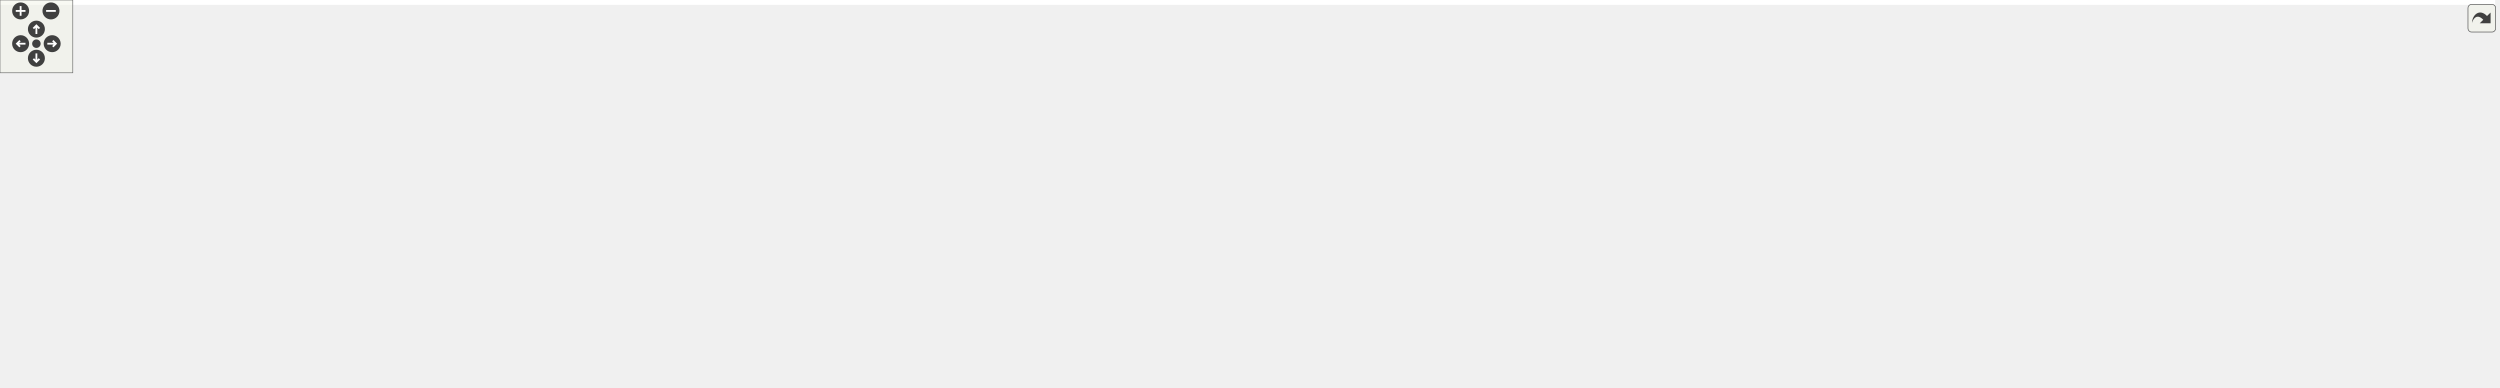
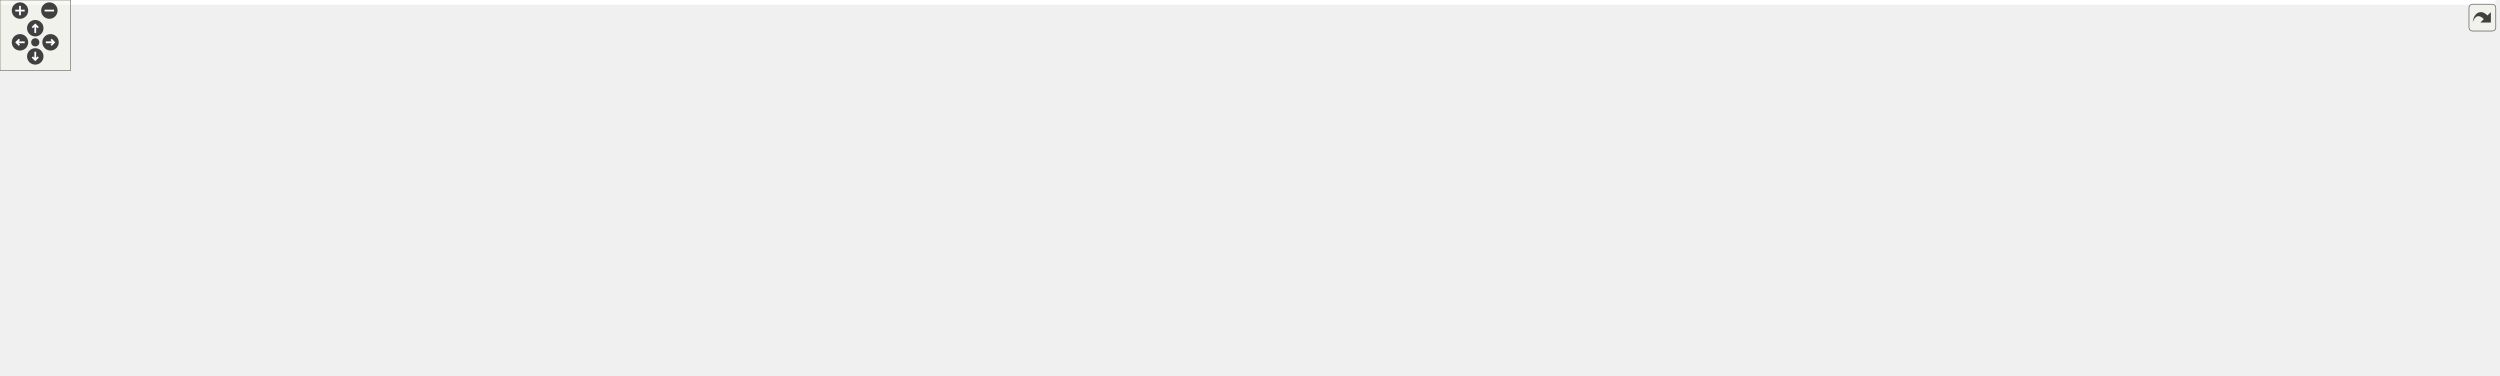
<svg xmlns="http://www.w3.org/2000/svg" xmlns:xlink="http://www.w3.org/1999/xlink" id="main" version="1.1" xml:space="preserve">
  <style type="text/css">
.edge:hover path { stroke: red; }
.edge:hover polygon { stroke: red; fill: red; }
</style>
  <defs>
    <circle id="rim" cx="0" cy="0" r="7" />
    <circle id="rim2" cx="0" cy="0" r="3.5" />
    <g id="zoomPlus">
      <use xlink:href="#rim" fill="#404040">
        <set attributeName="fill" to="#808080" begin="zoomplus.mouseover" end="zoomplus.mouseout" />
      </use>
      <path d="M-4,0h8M0,-4v8" fill="none" stroke="white" stroke-width="1.5" pointer-events="none" />
    </g>
    <g id="zoomMin">
      <use xlink:href="#rim" fill="#404040">
        <set attributeName="fill" to="#808080" begin="zoomminus.mouseover" end="zoomminus.mouseout" />
      </use>
      <path d="M-4,0h8" fill="none" stroke="white" stroke-width="1.5" pointer-events="none" />
    </g>
    <g id="dirArrow">
      <path fill="none" stroke="white" stroke-width="1.5" d="M0,-3.0v7 M-2.5,-0.5L0,-3.0L2.5,-0.5" />
    </g>
    <g id="resetDef">
      <use xlink:href="#rim2" fill="#404040">
        <set attributeName="fill" to="#808080" begin="reset.mouseover" end="reset.mouseout" />
      </use>
    </g>
  </defs>
  <svg id="graph" class="graph">
    <g id="viewport">
-       <polygon fill="white" stroke="none" points="-4,4 -4,-259 2056.5,-259 2056.5,4 -4,4" />
+       <polygon fill="white" stroke="none" points="-4,4 -4,-259 2123,-259 2123,4 -4,4" />
      <g id="node1" class="node">
        <polygon fill="#bfbfbf" stroke="black" points="274,-224.5 274,-254.5 444,-254.5 444,-224.5 274,-224.5" />
        <text text-anchor="start" x="282" y="-242.5" font-family="Helvetica,sans-Serif" font-size="10.00">/home/ashiroji/Arduino</text>
        <text text-anchor="middle" x="359" y="-231.5" font-family="Helvetica,sans-Serif" font-size="10.00">/libraries/CoolBoard/CoolBoard.cpp</text>
      </g>
      <g id="node2" class="node">
        <polygon fill="white" stroke="#bfbfbf" points="0,-168.5 0,-187.5 38,-187.5 38,-168.5 0,-168.5" />
        <text text-anchor="middle" x="19" y="-175.5" font-family="Helvetica,sans-Serif" font-size="10.00">FS.h</text>
      </g>
      <g id="edge1" class="edge">
        <path fill="none" stroke="midnightblue" d="M273.854,-226.904C211.987,-217.894 126.413,-204.222 52,-188 50.727,-187.723 49.43,-187.427 48.122,-187.117" />
        <polygon fill="midnightblue" stroke="midnightblue" points="48.666,-183.644 38.112,-184.572 46.941,-190.428 48.666,-183.644" />
      </g>
      <g id="node3" class="node">
        <polygon fill="white" stroke="#bfbfbf" points="864,-0.5 864,-19.5 922,-19.5 922,-0.5 864,-0.5" />
        <text text-anchor="middle" x="893" y="-7.5" font-family="Helvetica,sans-Serif" font-size="10.00">Arduino.h</text>
      </g>
      <g id="edge2" class="edge">
        <path fill="none" stroke="midnightblue" d="M308.28,-224.448C216.572,-196.748 38.985,-131.214 110,-56 135.786,-28.69 698.958,-15.025 853.87,-11.774" />
        <polygon fill="midnightblue" stroke="midnightblue" points="853.965,-15.273 863.89,-11.566 853.82,-8.274 853.965,-15.273" />
      </g>
      <g id="node4" class="node">
        <g id="a_node4">
          <a xlink:href="CoolBoard_8h.html" target="_top" xlink:title="CoolBoard Header file. ">
            <polygon fill="white" stroke="black" points="546.5,-168.5 546.5,-187.5 617.5,-187.5 617.5,-168.5 546.5,-168.5" />
            <text text-anchor="middle" x="582" y="-175.5" font-family="Helvetica,sans-Serif" font-size="10.00">CoolBoard.h</text>
          </a>
        </g>
      </g>
      <g id="edge3" class="edge">
        <path fill="none" stroke="midnightblue" d="M411.566,-224.475C450.878,-213.986 503.906,-199.837 540.316,-190.122" />
        <polygon fill="midnightblue" stroke="midnightblue" points="541.359,-193.466 550.119,-187.506 539.555,-186.703 541.359,-193.466" />
      </g>
      <g id="node32" class="node">
        <polygon fill="white" stroke="#bfbfbf" points="635.5,-168.5 635.5,-187.5 714.5,-187.5 714.5,-168.5 635.5,-168.5" />
        <text text-anchor="middle" x="675" y="-175.5" font-family="Helvetica,sans-Serif" font-size="10.00">ArduinoJson.h</text>
      </g>
      <g id="edge43" class="edge">
        <path fill="none" stroke="midnightblue" d="M433.487,-224.475C492.675,-213.33 573.805,-198.054 625.317,-188.355" />
        <polygon fill="midnightblue" stroke="midnightblue" points="626.03,-191.782 635.21,-186.492 624.735,-184.903 626.03,-191.782" />
      </g>
      <g id="edge42" class="edge">
        <path fill="none" stroke="midnightblue" d="M546.279,-177.212C480.127,-176.599 334.833,-170.517 220,-132 168.075,-114.584 85.42,-95.84 123,-56 148.293,-29.186 699.847,-15.205 853.552,-11.82" />
        <polygon fill="midnightblue" stroke="midnightblue" points="853.996,-15.312 863.918,-11.595 853.844,-8.313 853.996,-15.312" />
      </g>
      <g id="node5" class="node">
        <g id="a_node5">
          <a xlink:href="CoolFileSystem_8h.html" target="_top" xlink:title="CoolFileSystem Header File. ">
            <polygon fill="white" stroke="black" points="354.5,-112.5 354.5,-131.5 449.5,-131.5 449.5,-112.5 354.5,-112.5" />
            <text text-anchor="middle" x="402" y="-119.5" font-family="Helvetica,sans-Serif" font-size="10.00">CoolFileSystem.h</text>
          </a>
        </g>
      </g>
      <g id="edge4" class="edge">
        <path fill="none" stroke="midnightblue" d="M553.478,-168.444C522.934,-159.28 474.292,-144.688 440.397,-134.519" />
        <polygon fill="midnightblue" stroke="midnightblue" points="440.972,-131.038 430.388,-131.516 438.961,-137.742 440.972,-131.038" />
      </g>
      <g id="node6" class="node">
        <g id="a_node6">
          <a xlink:href="CoolBoardSensors_8h.html" target="_top" xlink:title="CoolBoardSensors Header File. ">
            <polygon fill="white" stroke="black" points="229.5,-112.5 229.5,-131.5 336.5,-131.5 336.5,-112.5 229.5,-112.5" />
            <text text-anchor="middle" x="283" y="-119.5" font-family="Helvetica,sans-Serif" font-size="10.00">CoolBoardSensors.h</text>
          </a>
        </g>
      </g>
      <g id="edge6" class="edge">
        <path fill="none" stroke="midnightblue" d="M546.231,-170.54C495.238,-161.331 401.103,-144.33 340.317,-133.352" />
        <polygon fill="midnightblue" stroke="midnightblue" points="340.58,-129.843 330.117,-131.509 339.336,-136.731 340.58,-129.843" />
      </g>
      <g id="node9" class="node">
        <g id="a_node9">
          <a xlink:href="CoolBoardLed_8h.html" target="_top" xlink:title="CoolBoardLed Header File. ">
            <polygon fill="white" stroke="black" points="468,-112.5 468,-131.5 554,-131.5 554,-112.5 468,-112.5" />
            <text text-anchor="middle" x="511" y="-119.5" font-family="Helvetica,sans-Serif" font-size="10.00">CoolBoardLed.h</text>
          </a>
        </g>
      </g>
      <g id="edge10" class="edge">
        <path fill="none" stroke="midnightblue" d="M570.593,-168.324C559.891,-160.185 543.659,-147.839 530.837,-138.087" />
        <polygon fill="midnightblue" stroke="midnightblue" points="532.693,-135.102 522.615,-131.834 528.456,-140.673 532.693,-135.102" />
      </g>
      <g id="node11" class="node">
        <g id="a_node11">
          <a xlink:href="CoolTime_8h.html" target="_top" xlink:title="CoolTime Header File. ">
            <polygon fill="white" stroke="black" points="619.5,-112.5 619.5,-131.5 686.5,-131.5 686.5,-112.5 619.5,-112.5" />
            <text text-anchor="middle" x="653" y="-119.5" font-family="Helvetica,sans-Serif" font-size="10.00">CoolTime.h</text>
          </a>
        </g>
      </g>
      <g id="edge13" class="edge">
        <path fill="none" stroke="midnightblue" d="M593.407,-168.324C604.109,-160.185 620.341,-147.839 633.163,-138.087" />
        <polygon fill="midnightblue" stroke="midnightblue" points="635.544,-140.673 641.385,-131.834 631.307,-135.102 635.544,-140.673" />
      </g>
      <g id="node15" class="node">
        <g id="a_node15">
          <a xlink:href="CoolMQTT_8h.html" target="_top" xlink:title="CoolMQTT Header File. ">
            <polygon fill="white" stroke="black" points="1058.5,-112.5 1058.5,-131.5 1131.5,-131.5 1131.5,-112.5 1058.5,-112.5" />
            <text text-anchor="middle" x="1095" y="-119.5" font-family="Helvetica,sans-Serif" font-size="10.00">CoolMQTT.h</text>
          </a>
        </g>
      </g>
      <g id="edge18" class="edge">
        <path fill="none" stroke="midnightblue" d="M617.959,-169.296C620.674,-168.821 623.377,-168.382 626,-168 807.453,-141.584 854.967,-154.071 1037,-132 1040.65,-131.557 1044.43,-131.06 1048.23,-130.532" />
        <polygon fill="midnightblue" stroke="midnightblue" points="1048.84,-133.98 1058.23,-129.083 1047.83,-127.053 1048.84,-133.98" />
      </g>
      <g id="node18" class="node">
        <g id="a_node18">
          <a xlink:href="Jetpack_8h.html" target="_top" xlink:title="Jetpack Header File. ">
            <polygon fill="white" stroke="black" points="969.5,-112.5 969.5,-131.5 1028.5,-131.5 1028.5,-112.5 969.5,-112.5" />
            <text text-anchor="middle" x="999" y="-119.5" font-family="Helvetica,sans-Serif" font-size="10.00">Jetpack.h</text>
          </a>
        </g>
      </g>
      <g id="edge22" class="edge">
        <path fill="none" stroke="midnightblue" d="M617.972,-169.379C620.684,-168.885 623.382,-168.419 626,-168 762.961,-146.082 798.444,-149.809 936,-132 943.542,-131.023 951.584,-129.921 959.31,-128.832" />
        <polygon fill="midnightblue" stroke="midnightblue" points="959.812,-132.296 969.218,-127.418 958.824,-125.366 959.812,-132.296" />
      </g>
      <g id="node19" class="node">
        <g id="a_node19">
          <a xlink:href="Irene3000_8h.html" target="_top" xlink:title="Irene3000 Header File. ">
            <polygon fill="white" stroke="black" points="859,-112.5 859,-131.5 927,-131.5 927,-112.5 859,-112.5" />
            <text text-anchor="middle" x="893" y="-119.5" font-family="Helvetica,sans-Serif" font-size="10.00">Irene3000.h</text>
          </a>
        </g>
      </g>
      <g id="edge24" class="edge">
        <path fill="none" stroke="midnightblue" d="M617.521,-169.624C620.387,-169.062 623.241,-168.515 626,-168 704.198,-153.417 795.678,-138.451 848.714,-129.98" />
        <polygon fill="midnightblue" stroke="midnightblue" points="849.468,-133.404 858.793,-128.375 848.367,-126.491 849.468,-133.404" />
      </g>
      <g id="node21" class="node">
        <g id="a_node21">
          <a xlink:href="ExternalSensors_8h.html" target="_top" xlink:title="ExternalSensors Header File. ">
            <polygon fill="white" stroke="black" points="1194.5,-112.5 1194.5,-131.5 1291.5,-131.5 1291.5,-112.5 1194.5,-112.5" />
            <text text-anchor="middle" x="1243" y="-119.5" font-family="Helvetica,sans-Serif" font-size="10.00">ExternalSensors.h</text>
          </a>
        </g>
      </g>
      <g id="edge27" class="edge">
        <path fill="none" stroke="midnightblue" d="M617.952,-169.244C620.668,-168.781 623.373,-168.359 626,-168 852.894,-136.987 911.702,-149.968 1140,-132 1154.26,-130.878 1169.61,-129.583 1184.01,-128.331" />
        <polygon fill="midnightblue" stroke="midnightblue" points="1184.63,-131.79 1194.29,-127.43 1184.02,-124.816 1184.63,-131.79" />
      </g>
      <g id="node27" class="node">
        <g id="a_node27">
          <a xlink:href="CoolWifi_8h.html" target="_top" xlink:title="CoolWifi Header File. ">
            <polygon fill="white" stroke="black" points="1641,-112.5 1641,-131.5 1703,-131.5 1703,-112.5 1641,-112.5" />
            <text text-anchor="middle" x="1672" y="-119.5" font-family="Helvetica,sans-Serif" font-size="10.00">CoolWifi.h</text>
          </a>
        </g>
      </g>
      <g id="edge35" class="edge">
        <path fill="none" stroke="midnightblue" d="M617.942,-169.164C620.66,-168.72 623.369,-168.324 626,-168 825.578,-143.453 1461.51,-127.723 1630.46,-123.905" />
        <polygon fill="midnightblue" stroke="midnightblue" points="1630.75,-127.4 1640.67,-123.676 1630.6,-120.401 1630.75,-127.4" />
      </g>
      <g id="edge5" class="edge">
        <path fill="none" stroke="midnightblue" d="M402.427,-112.141C403.638,-97.782 408.277,-69.658 426,-56 459.565,-30.133 747.158,-16.584 853.599,-12.42" />
        <polygon fill="midnightblue" stroke="midnightblue" points="854.049,-15.905 863.907,-12.024 853.78,-8.91 854.049,-15.905" />
      </g>
      <g id="edge7" class="edge">
        <path fill="none" stroke="midnightblue" d="M295.435,-112.424C317.15,-97.947 363.883,-68.974 408,-56 491.363,-31.484 753.443,-17.329 853.575,-12.7" />
        <polygon fill="midnightblue" stroke="midnightblue" points="854.029,-16.183 863.859,-12.232 853.71,-9.19 854.029,-16.183" />
      </g>
      <g id="node7" class="node">
        <polygon fill="white" stroke="#bfbfbf" points="254.5,-56.5 254.5,-75.5 311.5,-75.5 311.5,-56.5 254.5,-56.5" />
        <text text-anchor="middle" x="283" y="-63.5" font-family="Helvetica,sans-Serif" font-size="10.00">SI114X.h</text>
      </g>
      <g id="edge8" class="edge">
        <path fill="none" stroke="midnightblue" d="M283,-112.083C283,-105.006 283,-94.861 283,-85.987" />
        <polygon fill="midnightblue" stroke="midnightblue" points="286.5,-85.751 283,-75.751 279.5,-85.751 286.5,-85.751" />
      </g>
      <g id="node8" class="node">
        <polygon fill="white" stroke="#bfbfbf" points="132,-56.5 132,-75.5 236,-75.5 236,-56.5 132,-56.5" />
        <text text-anchor="middle" x="184" y="-63.5" font-family="Helvetica,sans-Serif" font-size="10.00">SparkFunBME280.h</text>
      </g>
      <g id="edge9" class="edge">
        <path fill="none" stroke="midnightblue" d="M267.094,-112.324C251.362,-103.743 227.058,-90.486 208.791,-80.522" />
        <polygon fill="midnightblue" stroke="midnightblue" points="210.322,-77.37 199.867,-75.654 206.97,-83.516 210.322,-77.37" />
      </g>
      <g id="edge11" class="edge">
        <path fill="none" stroke="midnightblue" d="M487.111,-112.457C457.847,-100.746 414.535,-78.575 435,-56 462.886,-25.24 747.436,-14.764 853.464,-11.912" />
        <polygon fill="midnightblue" stroke="midnightblue" points="853.834,-15.404 863.739,-11.645 853.652,-8.406 853.834,-15.404" />
      </g>
      <g id="node10" class="node">
        <polygon fill="white" stroke="#bfbfbf" points="444,-56.5 444,-75.5 526,-75.5 526,-56.5 444,-56.5" />
        <text text-anchor="middle" x="485" y="-63.5" font-family="Helvetica,sans-Serif" font-size="10.00">NeoPixelBus.h</text>
      </g>
      <g id="edge12" class="edge">
        <path fill="none" stroke="midnightblue" d="M506.707,-112.083C503.148,-104.691 497.978,-93.953 493.576,-84.811" />
        <polygon fill="midnightblue" stroke="midnightblue" points="496.705,-83.243 489.213,-75.751 490.398,-86.279 496.705,-83.243" />
      </g>
      <g id="edge14" class="edge">
        <path fill="none" stroke="midnightblue" d="M686.501,-112.776C715.246,-105.109 757.387,-92.399 792,-76 822.068,-61.754 853.891,-40.015 873.601,-25.658" />
        <polygon fill="midnightblue" stroke="midnightblue" points="875.791,-28.391 881.754,-19.634 871.631,-22.761 875.791,-28.391" />
      </g>
      <g id="node12" class="node">
        <polygon fill="white" stroke="#bfbfbf" points="544.5,-56.5 544.5,-75.5 603.5,-75.5 603.5,-56.5 544.5,-56.5" />
        <text text-anchor="middle" x="574" y="-63.5" font-family="Helvetica,sans-Serif" font-size="10.00">TimeLib.h</text>
      </g>
      <g id="edge15" class="edge">
        <path fill="none" stroke="midnightblue" d="M640.307,-112.324C628.099,-103.979 609.422,-91.212 594.997,-81.352" />
        <polygon fill="midnightblue" stroke="midnightblue" points="596.892,-78.408 586.661,-75.654 592.942,-84.187 596.892,-78.408" />
      </g>
      <g id="node13" class="node">
        <polygon fill="white" stroke="#bfbfbf" points="621.5,-56.5 621.5,-75.5 684.5,-75.5 684.5,-56.5 621.5,-56.5" />
        <text text-anchor="middle" x="653" y="-63.5" font-family="Helvetica,sans-Serif" font-size="10.00">WiFiUdp.h</text>
      </g>
      <g id="edge16" class="edge">
        <path fill="none" stroke="midnightblue" d="M653,-112.083C653,-105.006 653,-94.861 653,-85.987" />
        <polygon fill="midnightblue" stroke="midnightblue" points="656.5,-85.751 653,-75.751 649.5,-85.751 656.5,-85.751" />
      </g>
      <g id="node14" class="node">
        <polygon fill="white" stroke="#bfbfbf" points="702.5,-56.5 702.5,-75.5 783.5,-75.5 783.5,-56.5 702.5,-56.5" />
        <text text-anchor="middle" x="743" y="-63.5" font-family="Helvetica,sans-Serif" font-size="10.00">DS1337RTC.h</text>
      </g>
      <g id="edge17" class="edge">
        <path fill="none" stroke="midnightblue" d="M667.46,-112.324C681.5,-103.9 703.048,-90.971 719.543,-81.074" />
        <polygon fill="midnightblue" stroke="midnightblue" points="721.802,-83.801 728.576,-75.654 718.2,-77.798 721.802,-83.801" />
      </g>
      <g id="edge19" class="edge">
        <path fill="none" stroke="midnightblue" d="M1106.73,-112.465C1123.14,-99.505 1149.3,-74.425 1134,-56 1108.81,-25.667 993.84,-15.669 932.245,-12.46" />
        <polygon fill="midnightblue" stroke="midnightblue" points="932.276,-8.958 922.118,-11.969 931.937,-15.95 932.276,-8.958" />
      </g>
      <g id="node16" class="node">
        <polygon fill="white" stroke="#bfbfbf" points="1284,-56.5 1284,-75.5 1370,-75.5 1370,-56.5 1284,-56.5" />
        <text text-anchor="middle" x="1327" y="-63.5" font-family="Helvetica,sans-Serif" font-size="10.00">ESP8266WiFi.h</text>
      </g>
      <g id="edge20" class="edge">
        <path fill="none" stroke="midnightblue" d="M1131.51,-112.503C1171.76,-103.134 1236.61,-88.039 1280.48,-77.829" />
        <polygon fill="midnightblue" stroke="midnightblue" points="1281.38,-81.212 1290.32,-75.536 1279.79,-74.395 1281.38,-81.212" />
      </g>
      <g id="node17" class="node">
        <polygon fill="white" stroke="#bfbfbf" points="1040.5,-56.5 1040.5,-75.5 1125.5,-75.5 1125.5,-56.5 1040.5,-56.5" />
        <text text-anchor="middle" x="1083" y="-63.5" font-family="Helvetica,sans-Serif" font-size="10.00">PubSubClient.h</text>
      </g>
      <g id="edge21" class="edge">
        <path fill="none" stroke="midnightblue" d="M1093.02,-112.083C1091.43,-104.927 1089.14,-94.635 1087.15,-85.691" />
        <polygon fill="midnightblue" stroke="midnightblue" points="1090.53,-84.754 1084.94,-75.751 1083.7,-86.272 1090.53,-84.754" />
      </g>
      <g id="edge23" class="edge">
        <path fill="none" stroke="midnightblue" d="M997.168,-112.476C993.918,-99.08 986.029,-72.89 971,-56 958.607,-42.072 940.835,-31.355 925.384,-23.881" />
        <polygon fill="midnightblue" stroke="midnightblue" points="926.682,-20.625 916.133,-19.646 923.768,-26.99 926.682,-20.625" />
      </g>
      <g id="edge26" class="edge">
        <path fill="none" stroke="midnightblue" d="M912.58,-112.316C935.008,-101.024 967.183,-79.897 955,-56 948,-42.27 934.634,-31.75 922.1,-24.346" />
        <polygon fill="midnightblue" stroke="midnightblue" points="923.678,-21.22 913.223,-19.506 920.326,-27.366 923.678,-21.22" />
      </g>
      <g id="node20" class="node">
        <polygon fill="white" stroke="#bfbfbf" points="840,-56.5 840,-75.5 946,-75.5 946,-56.5 840,-56.5" />
        <text text-anchor="middle" x="893" y="-63.5" font-family="Helvetica,sans-Serif" font-size="10.00">Adafruit_ADS1015.h</text>
      </g>
      <g id="edge25" class="edge">
        <path fill="none" stroke="midnightblue" d="M893,-112.083C893,-105.006 893,-94.861 893,-85.987" />
        <polygon fill="midnightblue" stroke="midnightblue" points="896.5,-85.751 893,-75.751 889.5,-85.751 896.5,-85.751" />
      </g>
      <g id="edge28" class="edge">
        <path fill="none" stroke="midnightblue" d="M1233.91,-112.438C1218.29,-98.249 1184.77,-70.035 1151,-56 1077.55,-25.472 983.996,-15.653 932.122,-12.496" />
        <polygon fill="midnightblue" stroke="midnightblue" points="932.193,-8.994 922.014,-11.934 931.804,-15.984 932.193,-8.994" />
      </g>
      <g id="node22" class="node">
        <polygon fill="white" stroke="#bfbfbf" points="1220.5,-56.5 1220.5,-75.5 1265.5,-75.5 1265.5,-56.5 1220.5,-56.5" />
        <text text-anchor="middle" x="1243" y="-63.5" font-family="Helvetica,sans-Serif" font-size="10.00">Wire.h</text>
      </g>
      <g id="edge29" class="edge">
        <path fill="none" stroke="midnightblue" d="M1243,-112.083C1243,-105.006 1243,-94.861 1243,-85.987" />
        <polygon fill="midnightblue" stroke="midnightblue" points="1246.5,-85.751 1243,-75.751 1239.5,-85.751 1246.5,-85.751" />
      </g>
      <g id="node23" class="node">
        <polygon fill="white" stroke="#bfbfbf" points="1388.5,-56.5 1388.5,-75.5 1451.5,-75.5 1451.5,-56.5 1388.5,-56.5" />
        <text text-anchor="middle" x="1420" y="-63.5" font-family="Helvetica,sans-Serif" font-size="10.00">OneWire.h</text>
      </g>
      <g id="edge30" class="edge">
        <path fill="none" stroke="midnightblue" d="M1271.05,-112.444C1301.08,-103.28 1348.91,-88.688 1382.24,-78.519" />
        <polygon fill="midnightblue" stroke="midnightblue" points="1383.54,-81.782 1392.09,-75.516 1381.5,-75.087 1383.54,-81.782" />
      </g>
      <g id="node24" class="node">
        <g id="a_node24">
          <a xlink:href="ExternalSensor_8h.html" target="_top" xlink:title="ExternalSensor Header File. ">
            <polygon fill="white" stroke="black" points="1508,-56.5 1508,-75.5 1600,-75.5 1600,-56.5 1508,-56.5" />
            <text text-anchor="middle" x="1554" y="-63.5" font-family="Helvetica,sans-Serif" font-size="10.00">ExternalSensor.h</text>
          </a>
        </g>
      </g>
      <g id="edge31" class="edge">
        <path fill="none" stroke="midnightblue" d="M1291.59,-112.562C1347.47,-102.86 1439.04,-86.96 1497.9,-76.74" />
        <polygon fill="midnightblue" stroke="midnightblue" points="1498.52,-80.185 1507.78,-75.026 1497.32,-73.288 1498.52,-80.185" />
      </g>
      <g id="edge34" class="edge">
        <path fill="none" stroke="midnightblue" d="M1507.86,-57.726C1503.18,-57.095 1498.5,-56.505 1494,-56 1282.78,-32.284 1028.35,-17.872 932.28,-12.93" />
        <polygon fill="midnightblue" stroke="midnightblue" points="932.319,-9.428 922.154,-12.415 931.963,-16.419 932.319,-9.428" />
      </g>
      <g id="node25" class="node">
        <polygon fill="white" stroke="#bfbfbf" points="1464.5,-0.5 1464.5,-19.5 1535.5,-19.5 1535.5,-0.5 1464.5,-0.5" />
        <text text-anchor="middle" x="1500" y="-7.5" font-family="Helvetica,sans-Serif" font-size="10.00">NDIR_I2C.h</text>
      </g>
      <g id="edge32" class="edge">
        <path fill="none" stroke="midnightblue" d="M1545.08,-56.083C1537.22,-48.219 1525.57,-36.569 1516.08,-27.081" />
        <polygon fill="midnightblue" stroke="midnightblue" points="1518.3,-24.347 1508.75,-19.751 1513.35,-29.297 1518.3,-24.347" />
      </g>
      <g id="node26" class="node">
        <polygon fill="white" stroke="#bfbfbf" points="1553.5,-0.5 1553.5,-19.5 1660.5,-19.5 1660.5,-0.5 1553.5,-0.5" />
        <text text-anchor="middle" x="1607" y="-7.5" font-family="Helvetica,sans-Serif" font-size="10.00">DallasTemperature.h</text>
      </g>
      <g id="edge33" class="edge">
        <path fill="none" stroke="midnightblue" d="M1562.75,-56.083C1570.47,-48.219 1581.9,-36.569 1591.22,-27.081" />
        <polygon fill="midnightblue" stroke="midnightblue" points="1593.9,-29.34 1598.41,-19.751 1588.91,-24.436 1593.9,-29.34" />
      </g>
      <g id="edge36" class="edge">
        <path fill="none" stroke="midnightblue" d="M1640.74,-115.029C1605.59,-107.823 1547.14,-94.349 1499,-76 1480.8,-69.062 1478.74,-61.318 1460,-56 1360.5,-27.761 1044.15,-15.605 932.489,-12.12" />
        <polygon fill="midnightblue" stroke="midnightblue" points="932.439,-8.617 922.336,-11.809 932.225,-15.614 932.439,-8.617" />
      </g>
      <g id="edge37" class="edge">
        <path fill="none" stroke="midnightblue" d="M1640.75,-116.399C1588.87,-108.719 1481.45,-92.634 1380.21,-76.173" />
        <polygon fill="midnightblue" stroke="midnightblue" points="1380.55,-72.683 1370.12,-74.528 1379.43,-79.592 1380.55,-72.683" />
      </g>
      <g id="node28" class="node">
        <polygon fill="white" stroke="#bfbfbf" points="1618.5,-56.5 1618.5,-75.5 1725.5,-75.5 1725.5,-56.5 1618.5,-56.5" />
        <text text-anchor="middle" x="1672" y="-63.5" font-family="Helvetica,sans-Serif" font-size="10.00">ESP8266WiFiMulti.h</text>
      </g>
      <g id="edge38" class="edge">
        <path fill="none" stroke="midnightblue" d="M1672,-112.083C1672,-105.006 1672,-94.861 1672,-85.987" />
        <polygon fill="midnightblue" stroke="midnightblue" points="1675.5,-85.751 1672,-75.751 1668.5,-85.751 1675.5,-85.751" />
      </g>
      <g id="node29" class="node">
        <polygon fill="white" stroke="#bfbfbf" points="1743.5,-56.5 1743.5,-75.5 1818.5,-75.5 1818.5,-56.5 1743.5,-56.5" />
        <text text-anchor="middle" x="1781" y="-63.5" font-family="Helvetica,sans-Serif" font-size="10.00">DNSServer.h</text>
      </g>
      <g id="edge39" class="edge">
        <path fill="none" stroke="midnightblue" d="M1689.51,-112.324C1707.07,-103.625 1734.33,-90.12 1754.53,-80.113" />
        <polygon fill="midnightblue" stroke="midnightblue" points="1756.12,-83.23 1763.53,-75.654 1753.02,-76.957 1756.12,-83.23" />
      </g>
      <g id="node30" class="node">
        <polygon fill="white" stroke="#bfbfbf" points="1836.5,-56.5 1836.5,-75.5 1951.5,-75.5 1951.5,-56.5 1836.5,-56.5" />
        <text text-anchor="middle" x="1894" y="-63.5" font-family="Helvetica,sans-Serif" font-size="10.00">ESP8266WebServer.h</text>
      </g>
      <g id="edge40" class="edge">
        <path fill="none" stroke="midnightblue" d="M1703.34,-113.378C1741.29,-104.146 1805.5,-88.526 1848.81,-77.993" />
        <polygon fill="midnightblue" stroke="midnightblue" points="1849.9,-81.328 1858.79,-75.564 1848.25,-74.526 1849.9,-81.328" />
      </g>
      <g id="node31" class="node">
-         <polygon fill="white" stroke="#bfbfbf" points="1969.5,-56.5 1969.5,-75.5 2052.5,-75.5 2052.5,-56.5 1969.5,-56.5" />
-         <text text-anchor="middle" x="2011" y="-63.5" font-family="Helvetica,sans-Serif" font-size="10.00">WiFiManager.h</text>
+         <polygon fill="white" stroke="#bfbfbf" points="1969,-56.5 1969,-75.5 2119,-75.5 2119,-56.5 1969,-56.5" />
+         <text text-anchor="middle" x="2044" y="-63.5" font-family="Helvetica,sans-Serif" font-size="10.00">WiFiManagerReadFileButton.h</text>
      </g>
      <g id="edge41" class="edge">
-         <path fill="none" stroke="midnightblue" d="M1703.14,-116.339C1754.3,-108.639 1859.58,-92.606 1959.32,-76.086" />
-         <polygon fill="midnightblue" stroke="midnightblue" points="1959.97,-79.526 1969.26,-74.434 1958.82,-72.62 1959.97,-79.526" />
+         <path fill="none" stroke="midnightblue" d="M1703.08,-116.489C1762.61,-107.847 1894.01,-88.772 1975.18,-76.989" />
+         <polygon fill="midnightblue" stroke="midnightblue" points="1975.92,-80.419 1985.31,-75.519 1974.92,-73.492 1975.92,-80.419" />
      </g>
    </g>
  </svg>
  <g id="navigator" transform="translate(0 0)" fill="#404254">
    <rect fill="#f2f5e9" fill-opacity="0.5" stroke="#606060" stroke-width=".5" x="0" y="0" width="60" height="60" />
    <use id="zoomplus" xlink:href="#zoomPlus" x="17" y="9" />
    <use id="zoomminus" xlink:href="#zoomMin" x="42" y="9" />
    <use id="reset" xlink:href="#resetDef" x="30" y="36" />
    <g id="arrowUp" xlink:href="#dirArrow" transform="translate(30 24)">
      <use xlink:href="#rim" fill="#404040">
        <set attributeName="fill" to="#808080" begin="arrowUp.mouseover" end="arrowUp.mouseout" />
      </use>
      <path fill="none" stroke="white" stroke-width="1.5" d="M0,-3.0v7 M-2.5,-0.5L0,-3.0L2.5,-0.5" />
    </g>
    <g id="arrowRight" xlink:href="#dirArrow" transform="rotate(90) translate(36 -43)">
      <use xlink:href="#rim" fill="#404040">
        <set attributeName="fill" to="#808080" begin="arrowRight.mouseover" end="arrowRight.mouseout" />
      </use>
      <path fill="none" stroke="white" stroke-width="1.5" d="M0,-3.0v7 M-2.5,-0.5L0,-3.0L2.5,-0.5" />
    </g>
    <g id="arrowDown" xlink:href="#dirArrow" transform="rotate(180) translate(-30 -48)">
      <use xlink:href="#rim" fill="#404040">
        <set attributeName="fill" to="#808080" begin="arrowDown.mouseover" end="arrowDown.mouseout" />
      </use>
      <path fill="none" stroke="white" stroke-width="1.5" d="M0,-3.0v7 M-2.5,-0.5L0,-3.0L2.5,-0.5" />
    </g>
    <g id="arrowLeft" xlink:href="#dirArrow" transform="rotate(270) translate(-36 17)">
      <use xlink:href="#rim" fill="#404040">
        <set attributeName="fill" to="#808080" begin="arrowLeft.mouseover" end="arrowLeft.mouseout" />
      </use>
      <path fill="none" stroke="white" stroke-width="1.5" d="M0,-3.0v7 M-2.5,-0.5L0,-3.0L2.5,-0.5" />
    </g>
  </g>
  <svg viewBox="0 0 15 15" width="100%" height="30px" preserveAspectRatio="xMaxYMin meet">
    <g id="arrow_out" transform="scale(0.3 0.3)">
      <a xlink:href="CoolBoard_8cpp__incl_org.svg" target="_base">
        <rect id="button" ry="5" rx="5" y="6" x="6" height="38" width="38" fill="#f2f5e9" fill-opacity="0.5" stroke="#606060" stroke-width="1.0" />
        <path id="arrow" d="M 11.5,31.437 C 11.94,20.098 22.043,11.323 32.159,21.979 L 37.069,17.246 C 37.069,17.246 37.088,32 37.088,32 L 22.16,31.978 C 22.16,31.978 26.998,27.14 26.998,27.14 C 18.529,18.264 13.292,25.23 11.5,31.437 z" style="fill:#404040;" />
      </a>
    </g>
  </svg>
</svg>
